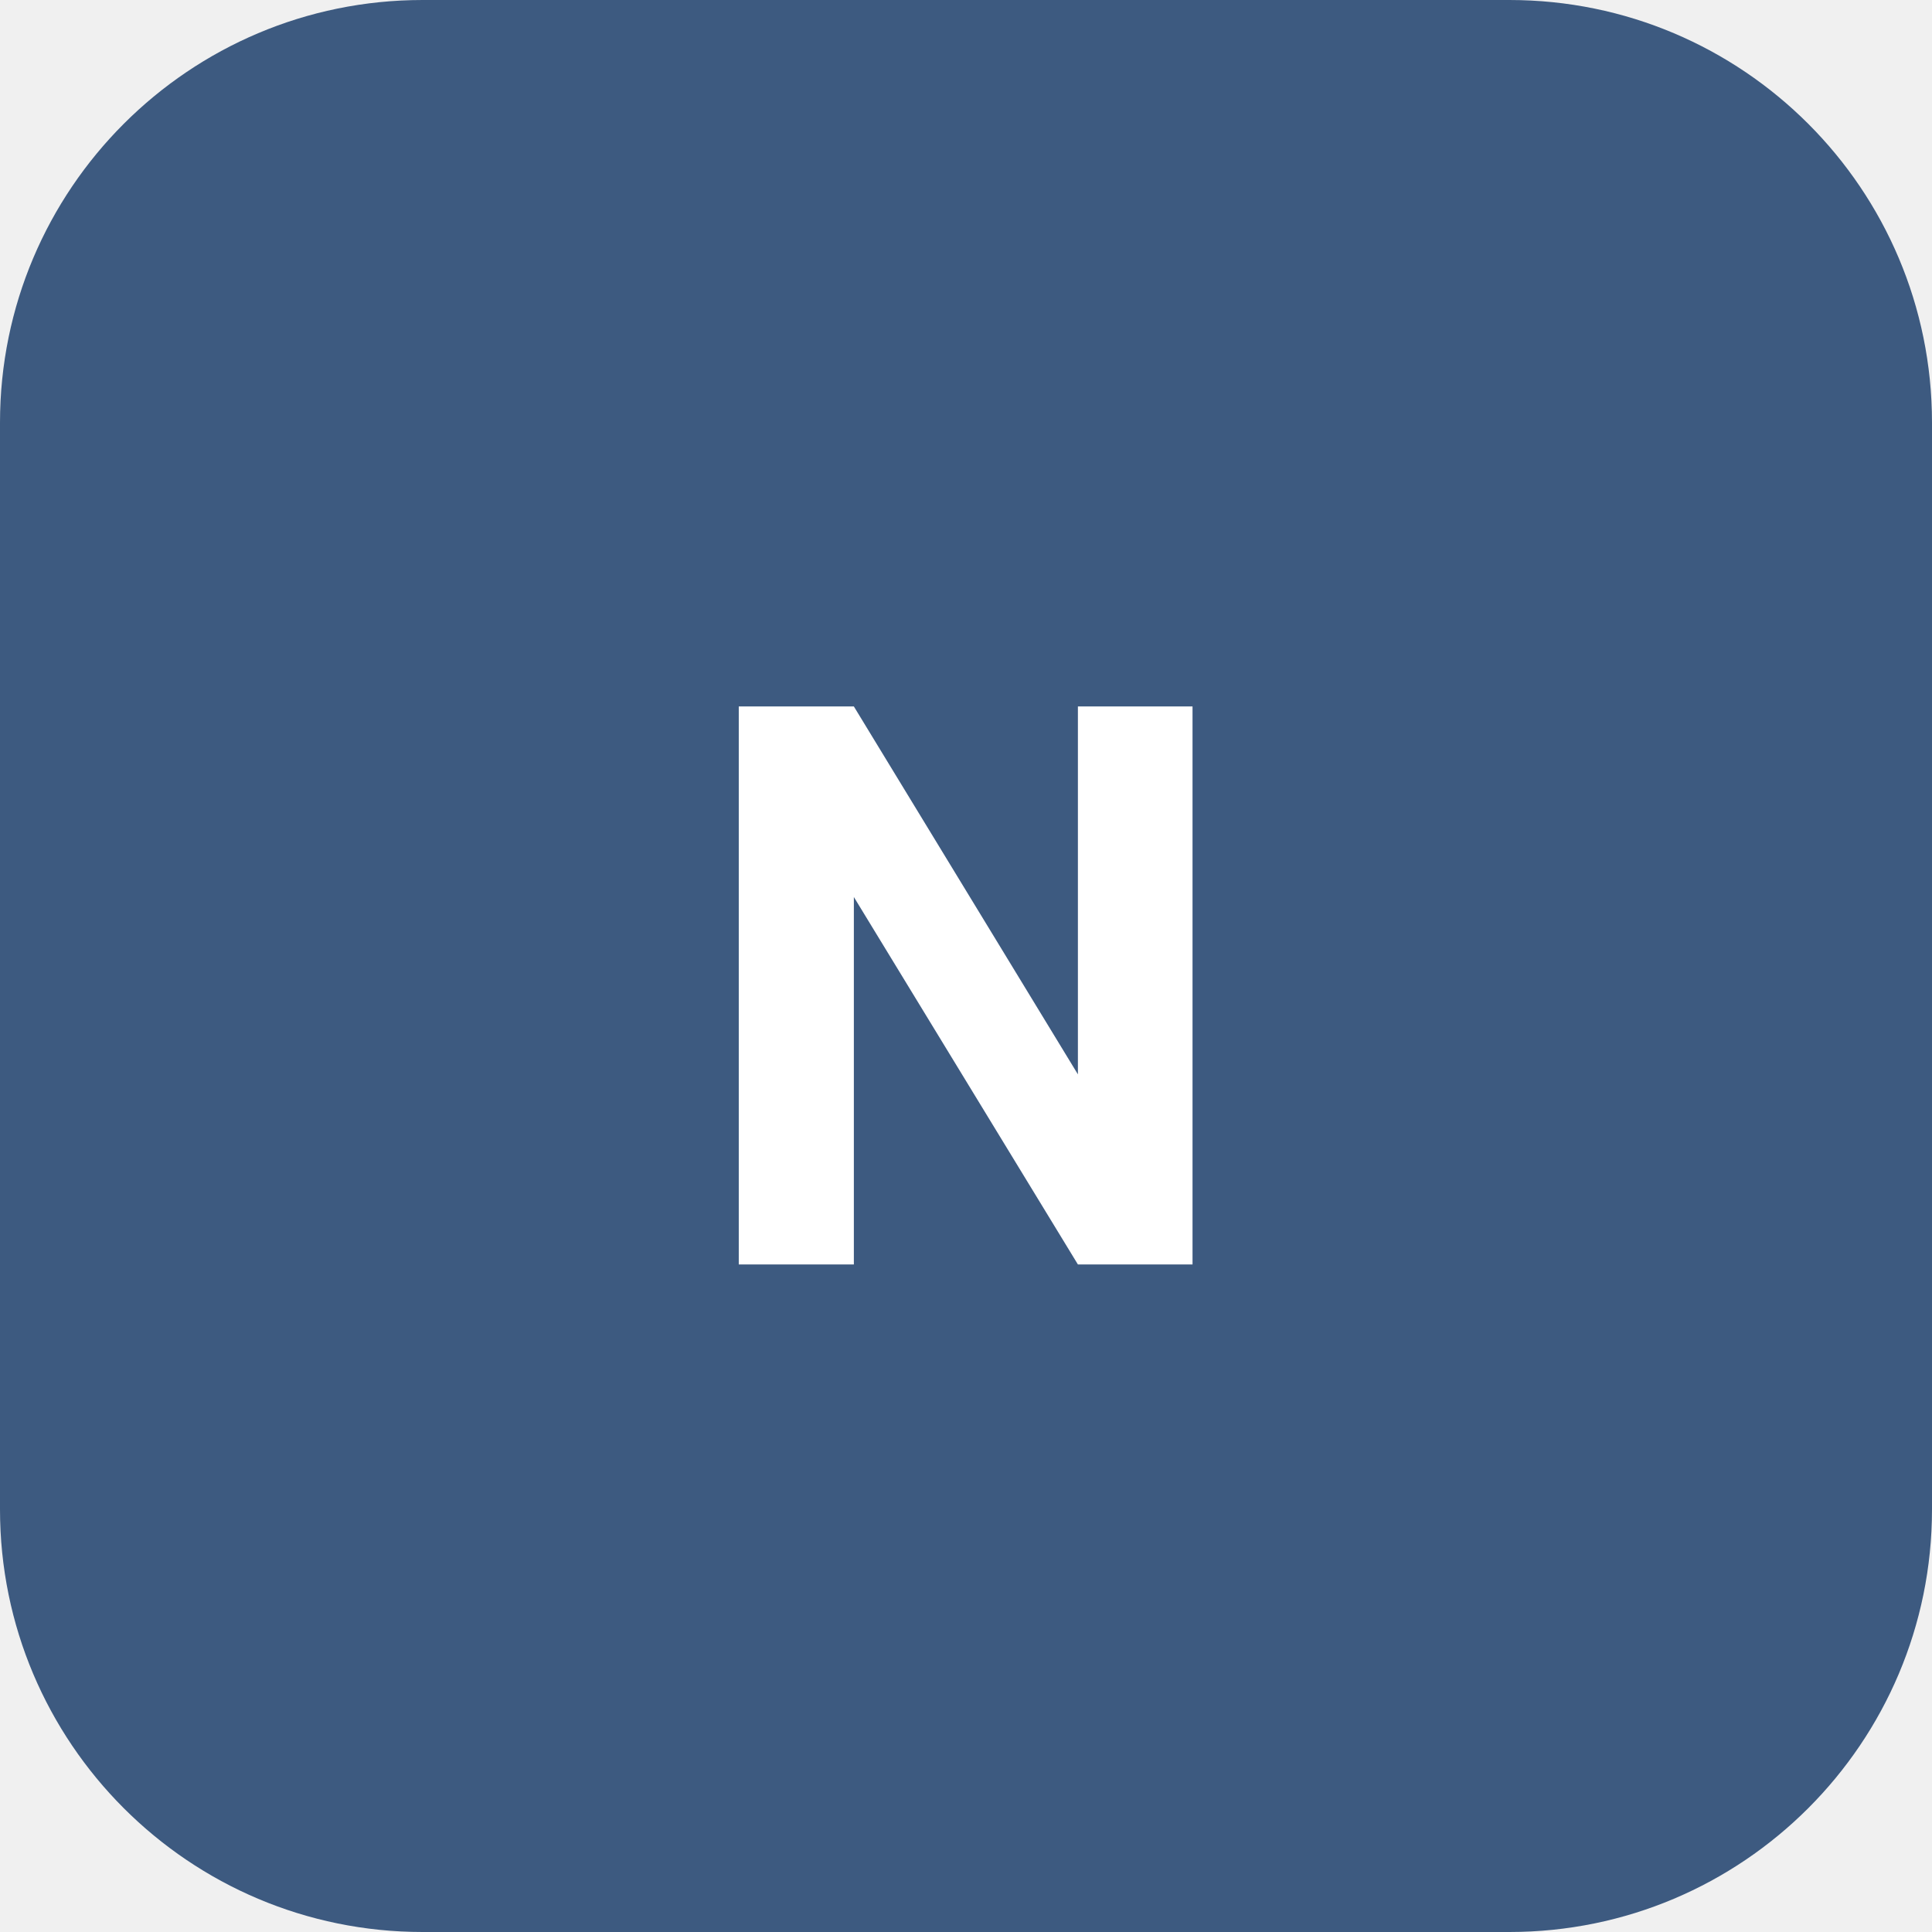
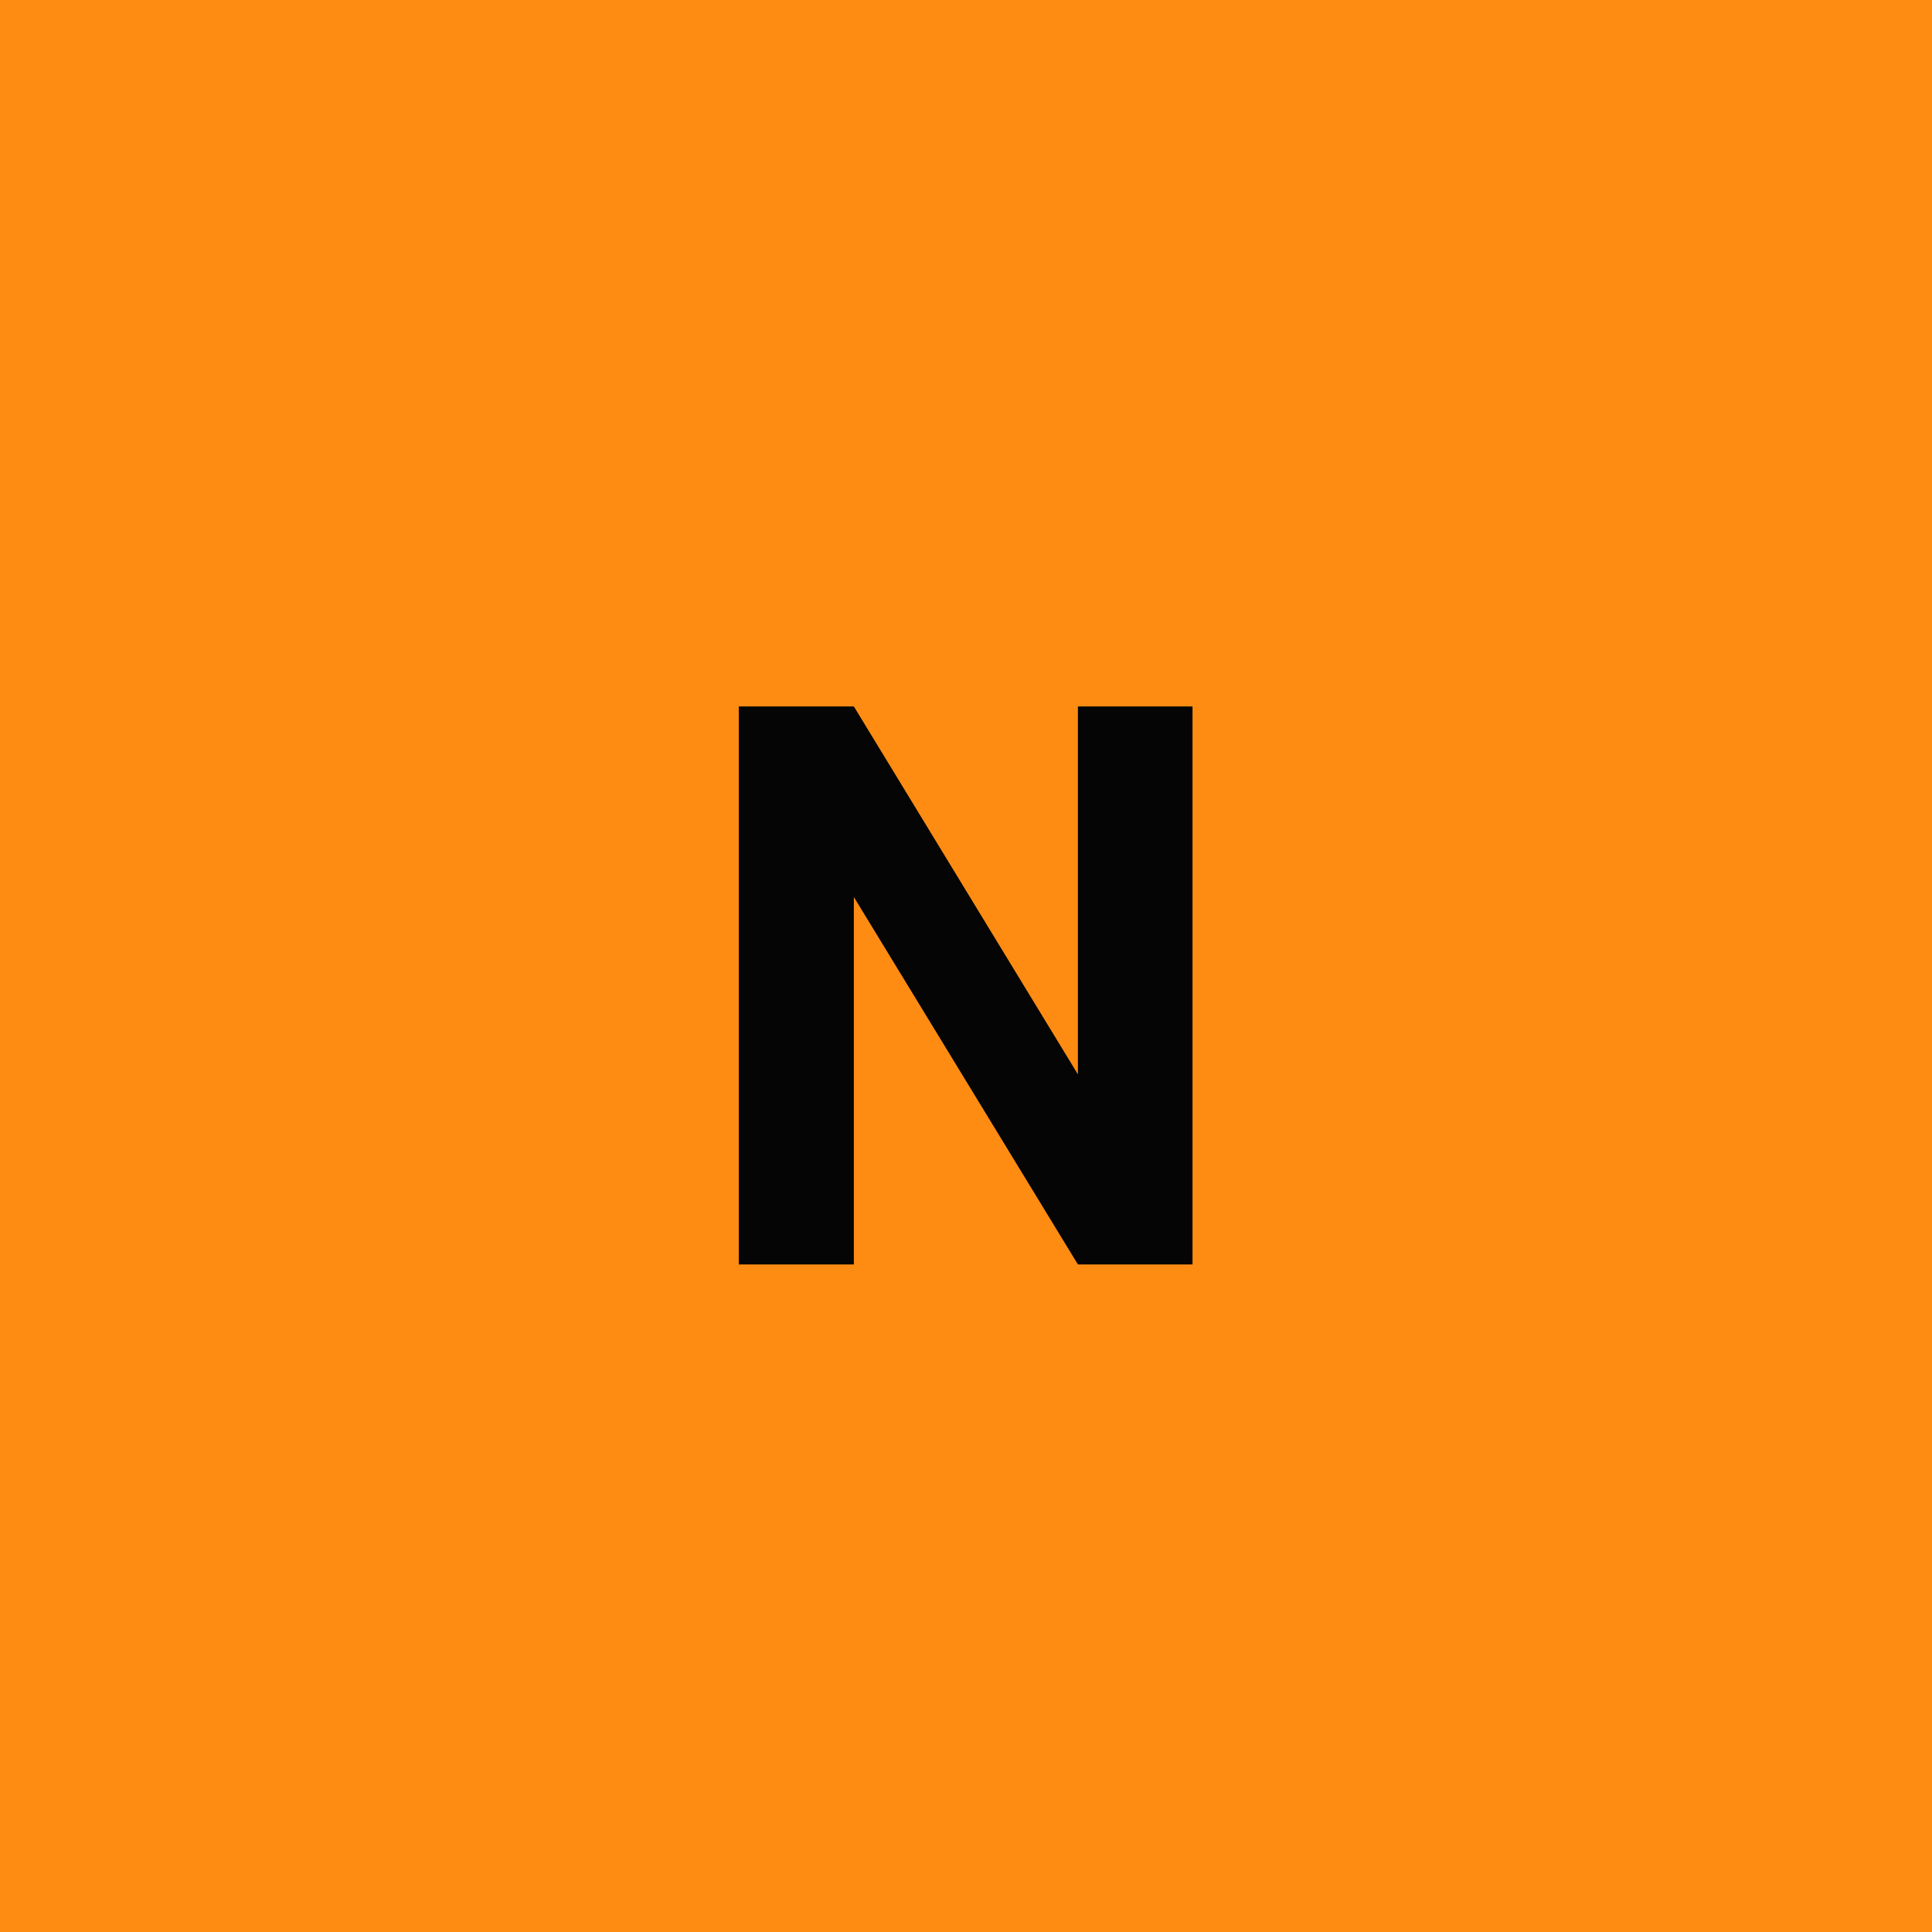
- <svg xmlns="http://www.w3.org/2000/svg" viewBox="0 0 64 64" width="64" height="64" role="img" aria-label="N logo placeholder">
-   <rect width="64" height="64" rx="14" fill="#3d5a80" />
-   <text x="32" y="33" text-anchor="middle" dominant-baseline="central" font-family="system-ui, -apple-system, Segoe UI, Roboto, sans-serif" font-size="26" font-weight="600" fill="#ffffff">N</text>
+ <svg xmlns="http://www.w3.org/2000/svg" viewBox="0 0 64 64" width="64" height="64" role="img" aria-label="A logo placeholder">
+   <rect width="64" height="64" fill="#ff8c12" />
+   <text x="32" y="33" text-anchor="middle" dominant-baseline="central" font-family="system-ui, -apple-system, Segoe UI, Roboto, sans-serif" font-size="26" font-weight="600" fill="#050505">N</text>
</svg>
